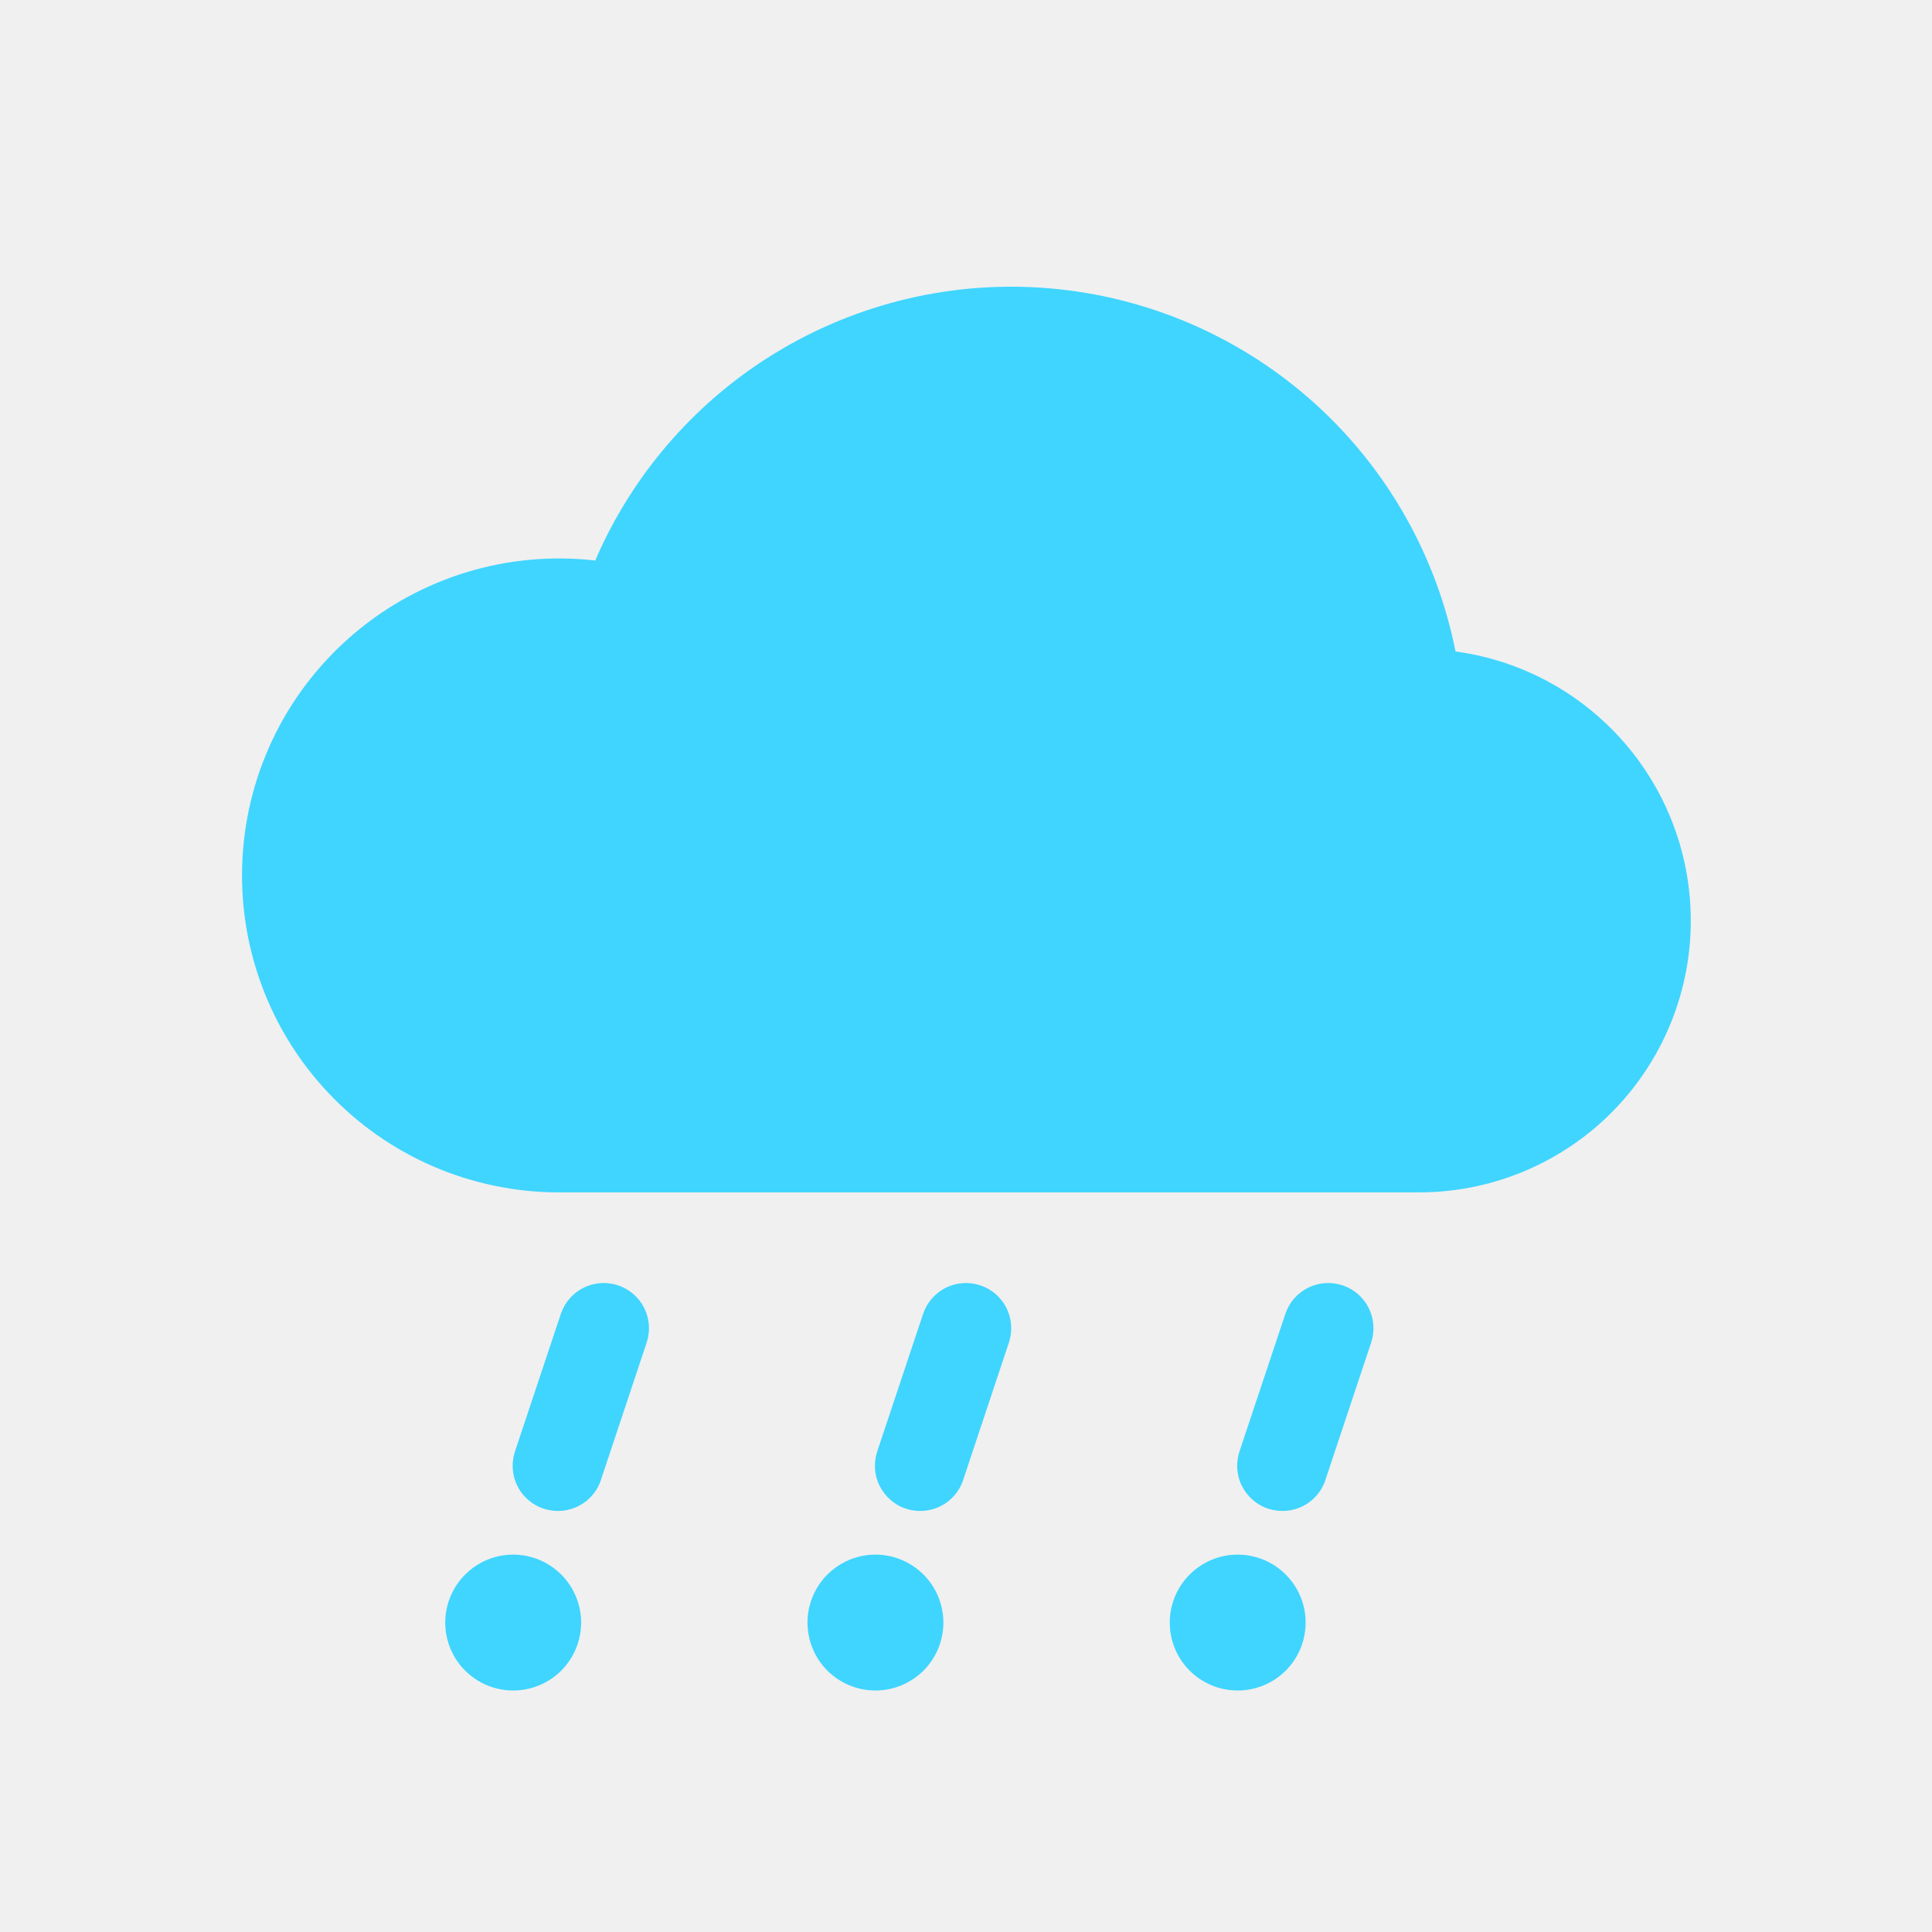
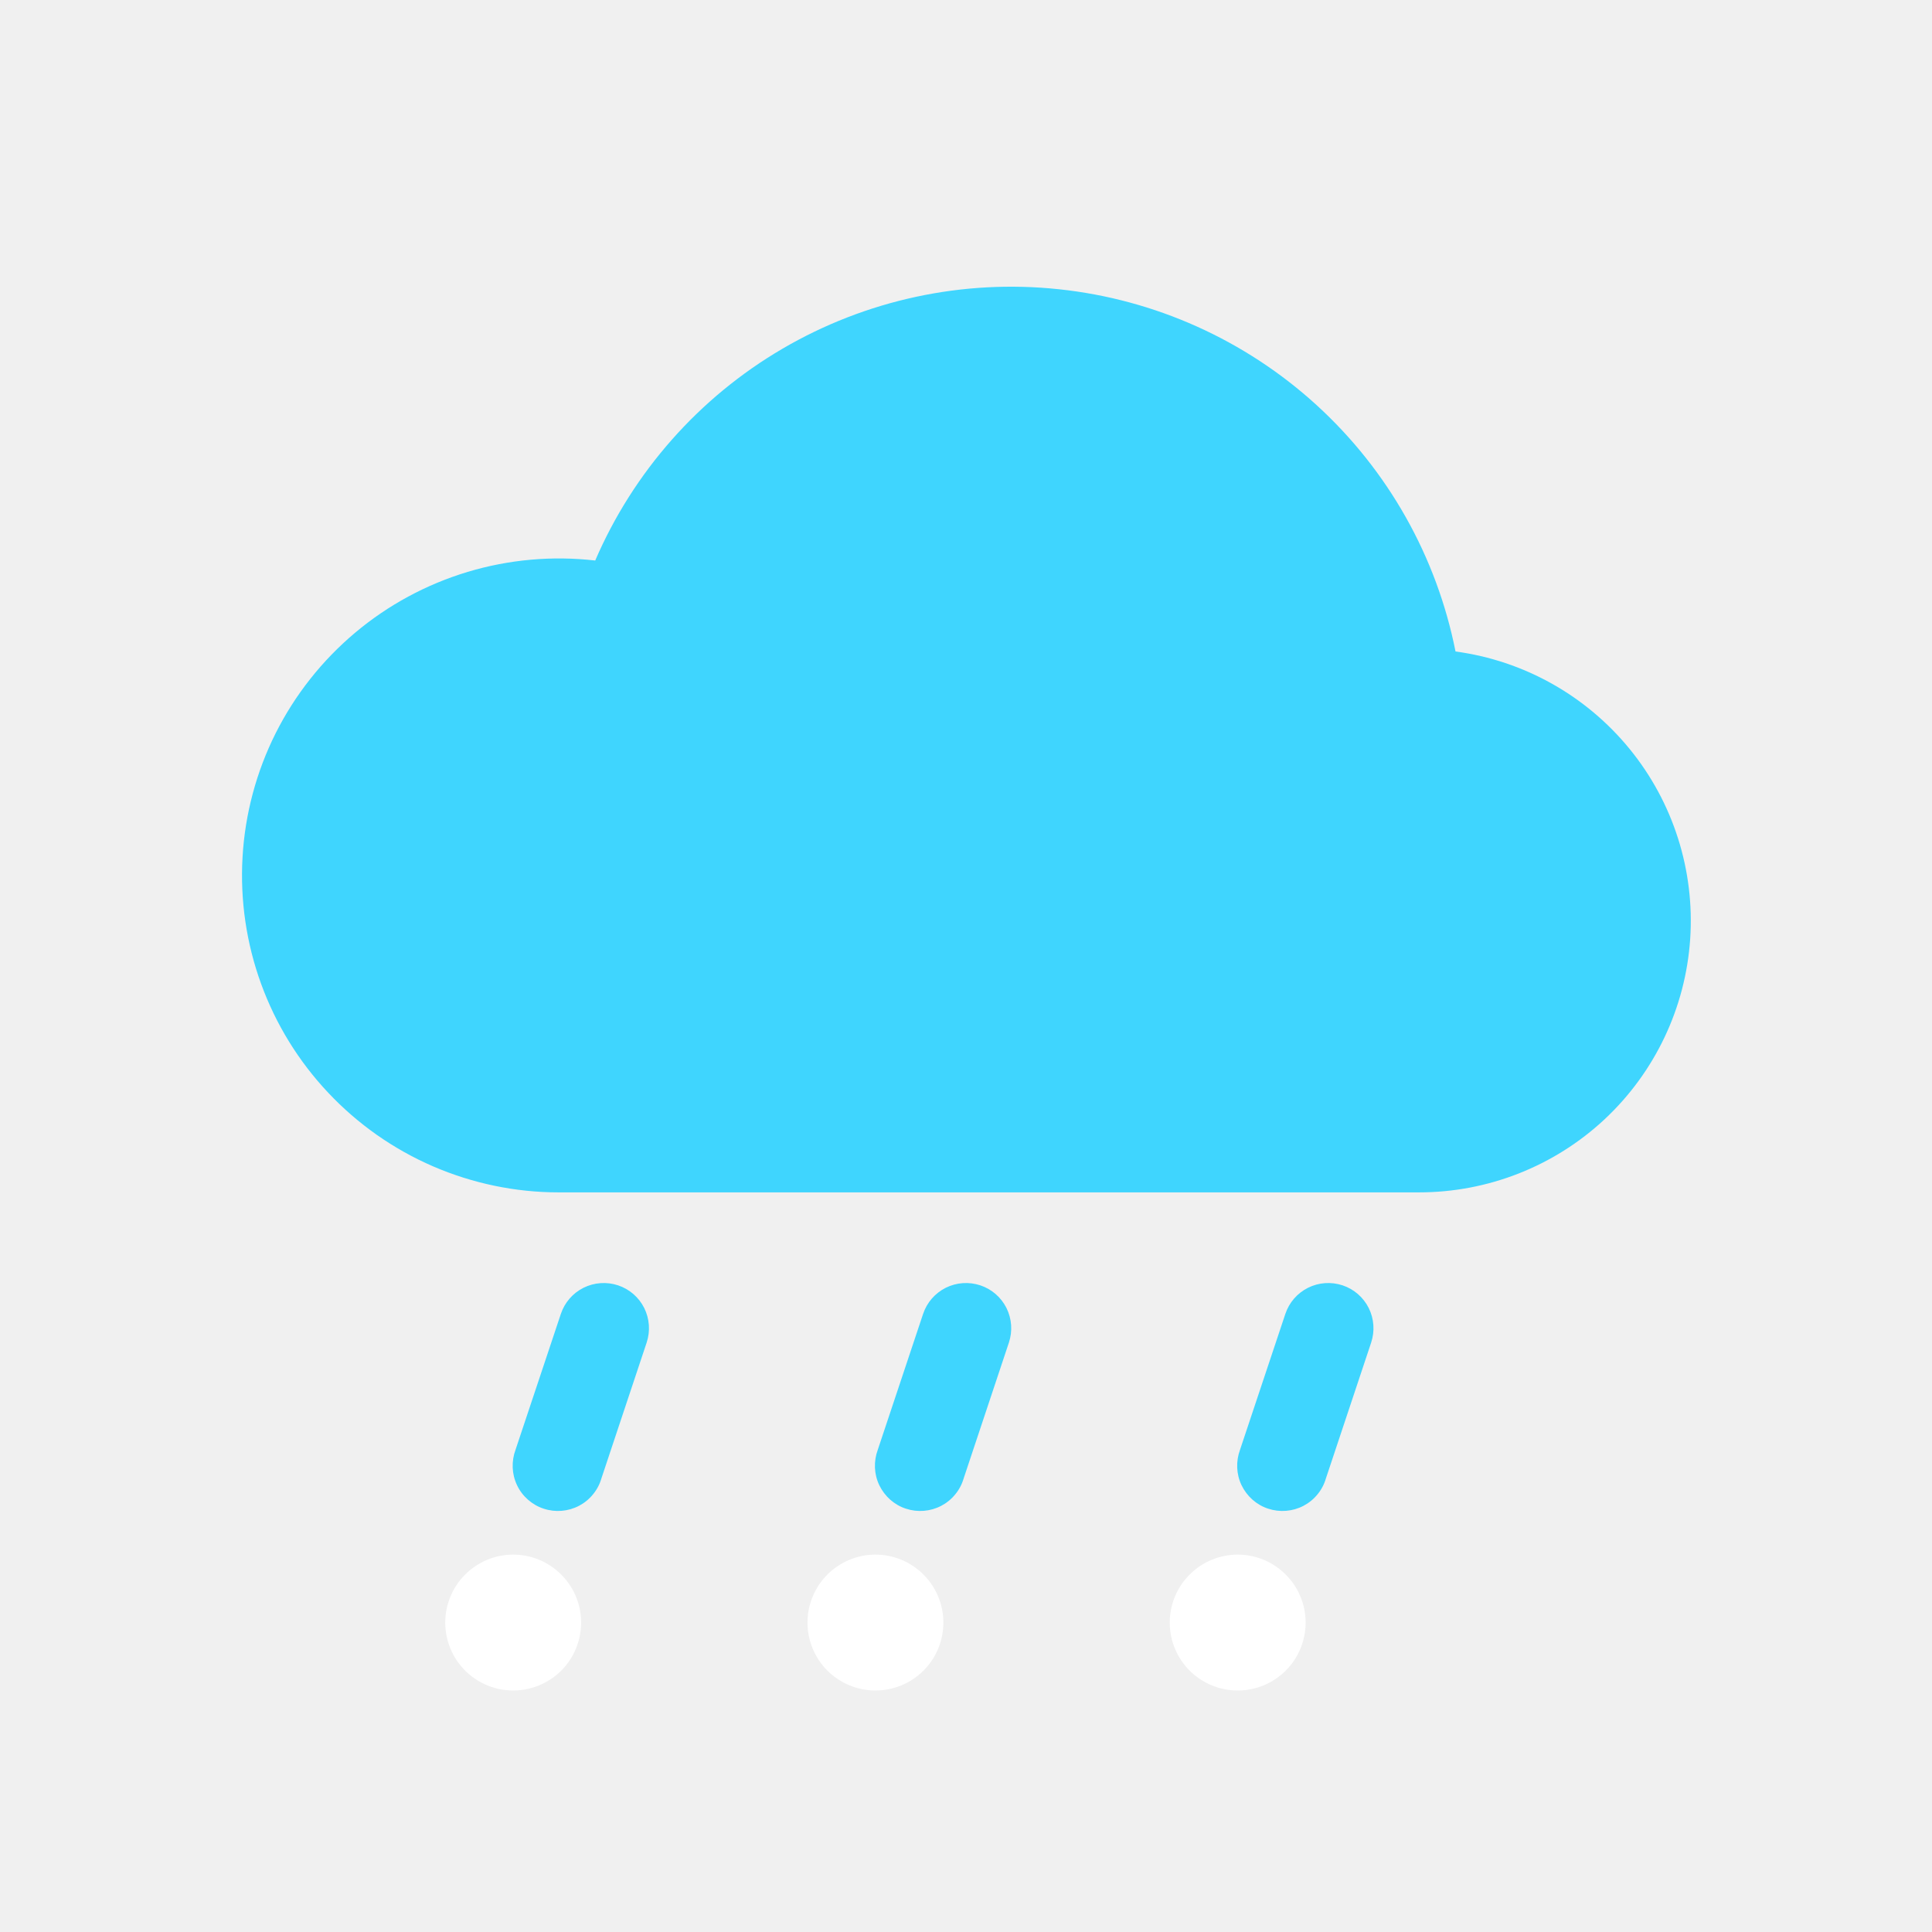
<svg xmlns="http://www.w3.org/2000/svg" width="24" height="24" viewBox="0 0 24 24" fill="none">
-   <path d="M7.219 20.156C7.219 20.38 7.13 20.595 6.972 20.753C6.813 20.911 6.599 21 6.375 21C6.151 21 5.937 20.911 5.778 20.753C5.62 20.595 5.531 20.38 5.531 20.156C5.531 19.933 5.62 19.718 5.778 19.56C5.937 19.401 6.151 19.312 6.375 19.312C6.599 19.312 6.813 19.401 6.972 19.56C7.13 19.718 7.219 19.933 7.219 20.156ZM7.678 15.967C7.819 16.014 7.936 16.115 8.003 16.249C8.069 16.382 8.08 16.536 8.033 16.678L7.471 18.365C7.45 18.438 7.414 18.506 7.366 18.564C7.318 18.623 7.259 18.671 7.192 18.706C7.125 18.741 7.051 18.762 6.976 18.768C6.901 18.774 6.825 18.765 6.753 18.741C6.681 18.718 6.615 18.679 6.558 18.629C6.501 18.579 6.455 18.518 6.423 18.45C6.39 18.381 6.372 18.307 6.369 18.232C6.366 18.156 6.378 18.081 6.404 18.01L6.967 16.322C7.014 16.181 7.115 16.064 7.249 15.997C7.382 15.931 7.536 15.92 7.678 15.967V15.967ZM11.719 20.156C11.719 20.38 11.63 20.595 11.472 20.753C11.313 20.911 11.099 21 10.875 21C10.651 21 10.437 20.911 10.278 20.753C10.12 20.595 10.031 20.38 10.031 20.156C10.031 19.933 10.12 19.718 10.278 19.56C10.437 19.401 10.651 19.312 10.875 19.312C11.099 19.312 11.313 19.401 11.472 19.56C11.63 19.718 11.719 19.933 11.719 20.156V20.156ZM12.178 15.967C12.319 16.014 12.436 16.115 12.503 16.249C12.569 16.382 12.58 16.536 12.533 16.678L11.971 18.365C11.95 18.438 11.914 18.506 11.866 18.564C11.818 18.623 11.759 18.671 11.692 18.706C11.625 18.741 11.551 18.762 11.476 18.768C11.4 18.774 11.325 18.765 11.253 18.741C11.181 18.718 11.115 18.679 11.058 18.629C11.002 18.579 10.956 18.518 10.923 18.45C10.89 18.381 10.872 18.307 10.869 18.232C10.866 18.156 10.878 18.081 10.904 18.01L11.467 16.322C11.514 16.181 11.615 16.064 11.749 15.997C11.882 15.931 12.036 15.92 12.178 15.967V15.967ZM16.219 20.156C16.219 20.38 16.13 20.595 15.972 20.753C15.813 20.911 15.599 21 15.375 21C15.151 21 14.937 20.911 14.778 20.753C14.62 20.595 14.531 20.38 14.531 20.156C14.531 19.933 14.62 19.718 14.778 19.56C14.937 19.401 15.151 19.312 15.375 19.312C15.599 19.312 15.813 19.401 15.972 19.56C16.13 19.718 16.219 19.933 16.219 20.156ZM16.678 15.967C16.819 16.014 16.936 16.115 17.003 16.249C17.069 16.382 17.08 16.536 17.033 16.678L16.471 18.365C16.45 18.438 16.414 18.506 16.366 18.564C16.318 18.623 16.259 18.671 16.192 18.706C16.125 18.741 16.051 18.762 15.976 18.768C15.9 18.774 15.825 18.765 15.753 18.741C15.681 18.718 15.615 18.679 15.558 18.629C15.502 18.579 15.456 18.518 15.423 18.45C15.39 18.381 15.372 18.307 15.369 18.232C15.366 18.156 15.378 18.081 15.404 18.01L15.967 16.322C16.014 16.181 16.115 16.064 16.249 15.997C16.382 15.931 16.536 15.92 16.678 15.967V15.967ZM18.081 8.093C17.847 6.915 17.243 5.843 16.356 5.033C15.47 4.224 14.347 3.719 13.153 3.593C11.959 3.466 10.756 3.726 9.72 4.332C8.684 4.938 7.869 5.861 7.394 6.963C6.862 6.902 6.323 6.95 5.81 7.104C5.296 7.259 4.82 7.516 4.41 7.861C4 8.206 3.664 8.631 3.424 9.109C3.184 9.588 3.044 10.111 3.013 10.646C2.982 11.181 3.06 11.717 3.243 12.22C3.426 12.724 3.71 13.185 4.078 13.575C4.445 13.965 4.888 14.276 5.38 14.489C5.872 14.701 6.402 14.812 6.937 14.812H17.625C18.481 14.813 19.306 14.489 19.932 13.905C20.558 13.32 20.938 12.52 20.996 11.666C21.054 10.812 20.785 9.967 20.244 9.304C19.702 8.64 18.929 8.207 18.081 8.093V8.093Z" fill="#3FD5FE" />
+   <path d="M7.219 20.156C7.219 20.38 7.13 20.595 6.972 20.753C6.813 20.911 6.599 21 6.375 21C6.151 21 5.937 20.911 5.778 20.753C5.62 20.595 5.531 20.38 5.531 20.156C5.531 19.933 5.62 19.718 5.778 19.56C5.937 19.401 6.151 19.312 6.375 19.312C6.599 19.312 6.813 19.401 6.972 19.56C7.13 19.718 7.219 19.933 7.219 20.156ZM11.719 20.156C11.719 20.38 11.63 20.595 11.472 20.753C11.313 20.911 11.099 21 10.875 21C10.651 21 10.437 20.911 10.278 20.753C10.12 20.595 10.031 20.38 10.031 20.156C10.031 19.933 10.12 19.718 10.278 19.56C10.437 19.401 10.651 19.312 10.875 19.312C11.099 19.312 11.313 19.401 11.472 19.56C11.63 19.718 11.719 19.933 11.719 20.156ZM16.219 20.156C16.219 20.38 16.13 20.595 15.972 20.753C15.813 20.911 15.599 21 15.375 21C15.151 21 14.937 20.911 14.778 20.753C14.62 20.595 14.531 20.38 14.531 20.156C14.531 19.933 14.62 19.718 14.778 19.56C14.937 19.401 15.151 19.312 15.375 19.312C15.599 19.312 15.813 19.401 15.972 19.56C16.13 19.718 16.219 19.933 16.219 20.156Z" fill="white" />
+   <path d="M7.678 15.967C7.819 16.014 7.936 16.115 8.003 16.249C8.069 16.382 8.08 16.536 8.033 16.678L7.471 18.365C7.45 18.438 7.414 18.506 7.366 18.564C7.318 18.623 7.259 18.671 7.192 18.706C7.125 18.741 7.051 18.762 6.976 18.768C6.901 18.774 6.825 18.765 6.753 18.741C6.681 18.718 6.615 18.679 6.558 18.629C6.501 18.579 6.455 18.518 6.423 18.45C6.39 18.381 6.372 18.307 6.369 18.232C6.366 18.156 6.378 18.081 6.404 18.01L6.967 16.322C7.014 16.181 7.115 16.064 7.249 15.997C7.382 15.931 7.536 15.92 7.678 15.967ZM12.178 15.967C12.319 16.014 12.436 16.115 12.503 16.249C12.569 16.382 12.58 16.536 12.533 16.678L11.971 18.365C11.95 18.438 11.914 18.506 11.866 18.564C11.818 18.623 11.759 18.671 11.692 18.706C11.625 18.741 11.551 18.762 11.476 18.768C11.4 18.774 11.325 18.765 11.253 18.741C11.181 18.718 11.115 18.679 11.058 18.629C11.002 18.579 10.956 18.518 10.923 18.45C10.89 18.381 10.872 18.307 10.869 18.232C10.866 18.156 10.878 18.081 10.904 18.01L11.467 16.322C11.514 16.181 11.615 16.064 11.749 15.997C11.882 15.931 12.036 15.92 12.178 15.967ZM16.678 15.967C16.819 16.014 16.936 16.115 17.003 16.249C17.069 16.382 17.08 16.536 17.033 16.678L16.471 18.365C16.45 18.438 16.414 18.506 16.366 18.564C16.318 18.623 16.259 18.671 16.192 18.706C16.125 18.741 16.051 18.762 15.976 18.768C15.9 18.774 15.825 18.765 15.753 18.741C15.681 18.718 15.615 18.679 15.558 18.629C15.502 18.579 15.456 18.518 15.423 18.45C15.39 18.381 15.372 18.307 15.369 18.232C15.366 18.156 15.378 18.081 15.404 18.01L15.967 16.322C16.014 16.181 16.115 16.064 16.249 15.997C16.382 15.931 16.536 15.92 16.678 15.967ZM18.081 8.093C17.847 6.915 17.243 5.843 16.356 5.033C15.47 4.224 14.347 3.719 13.153 3.593C11.959 3.466 10.756 3.726 9.72 4.332C8.684 4.938 7.869 5.861 7.394 6.963C6.862 6.902 6.323 6.95 5.81 7.104C5.296 7.259 4.82 7.516 4.41 7.861C4 8.206 3.664 8.631 3.424 9.109C3.184 9.588 3.044 10.111 3.013 10.646C2.982 11.181 3.06 11.717 3.243 12.22C3.426 12.724 3.71 13.185 4.078 13.575C4.445 13.965 4.888 14.276 5.38 14.489C5.872 14.701 6.402 14.812 6.937 14.812H17.625C18.481 14.813 19.306 14.489 19.932 13.905C20.558 13.32 20.938 12.52 20.996 11.666C21.054 10.812 20.785 9.967 20.244 9.304C19.702 8.64 18.929 8.207 18.081 8.093Z" fill="#3FD5FE" />
</svg>
